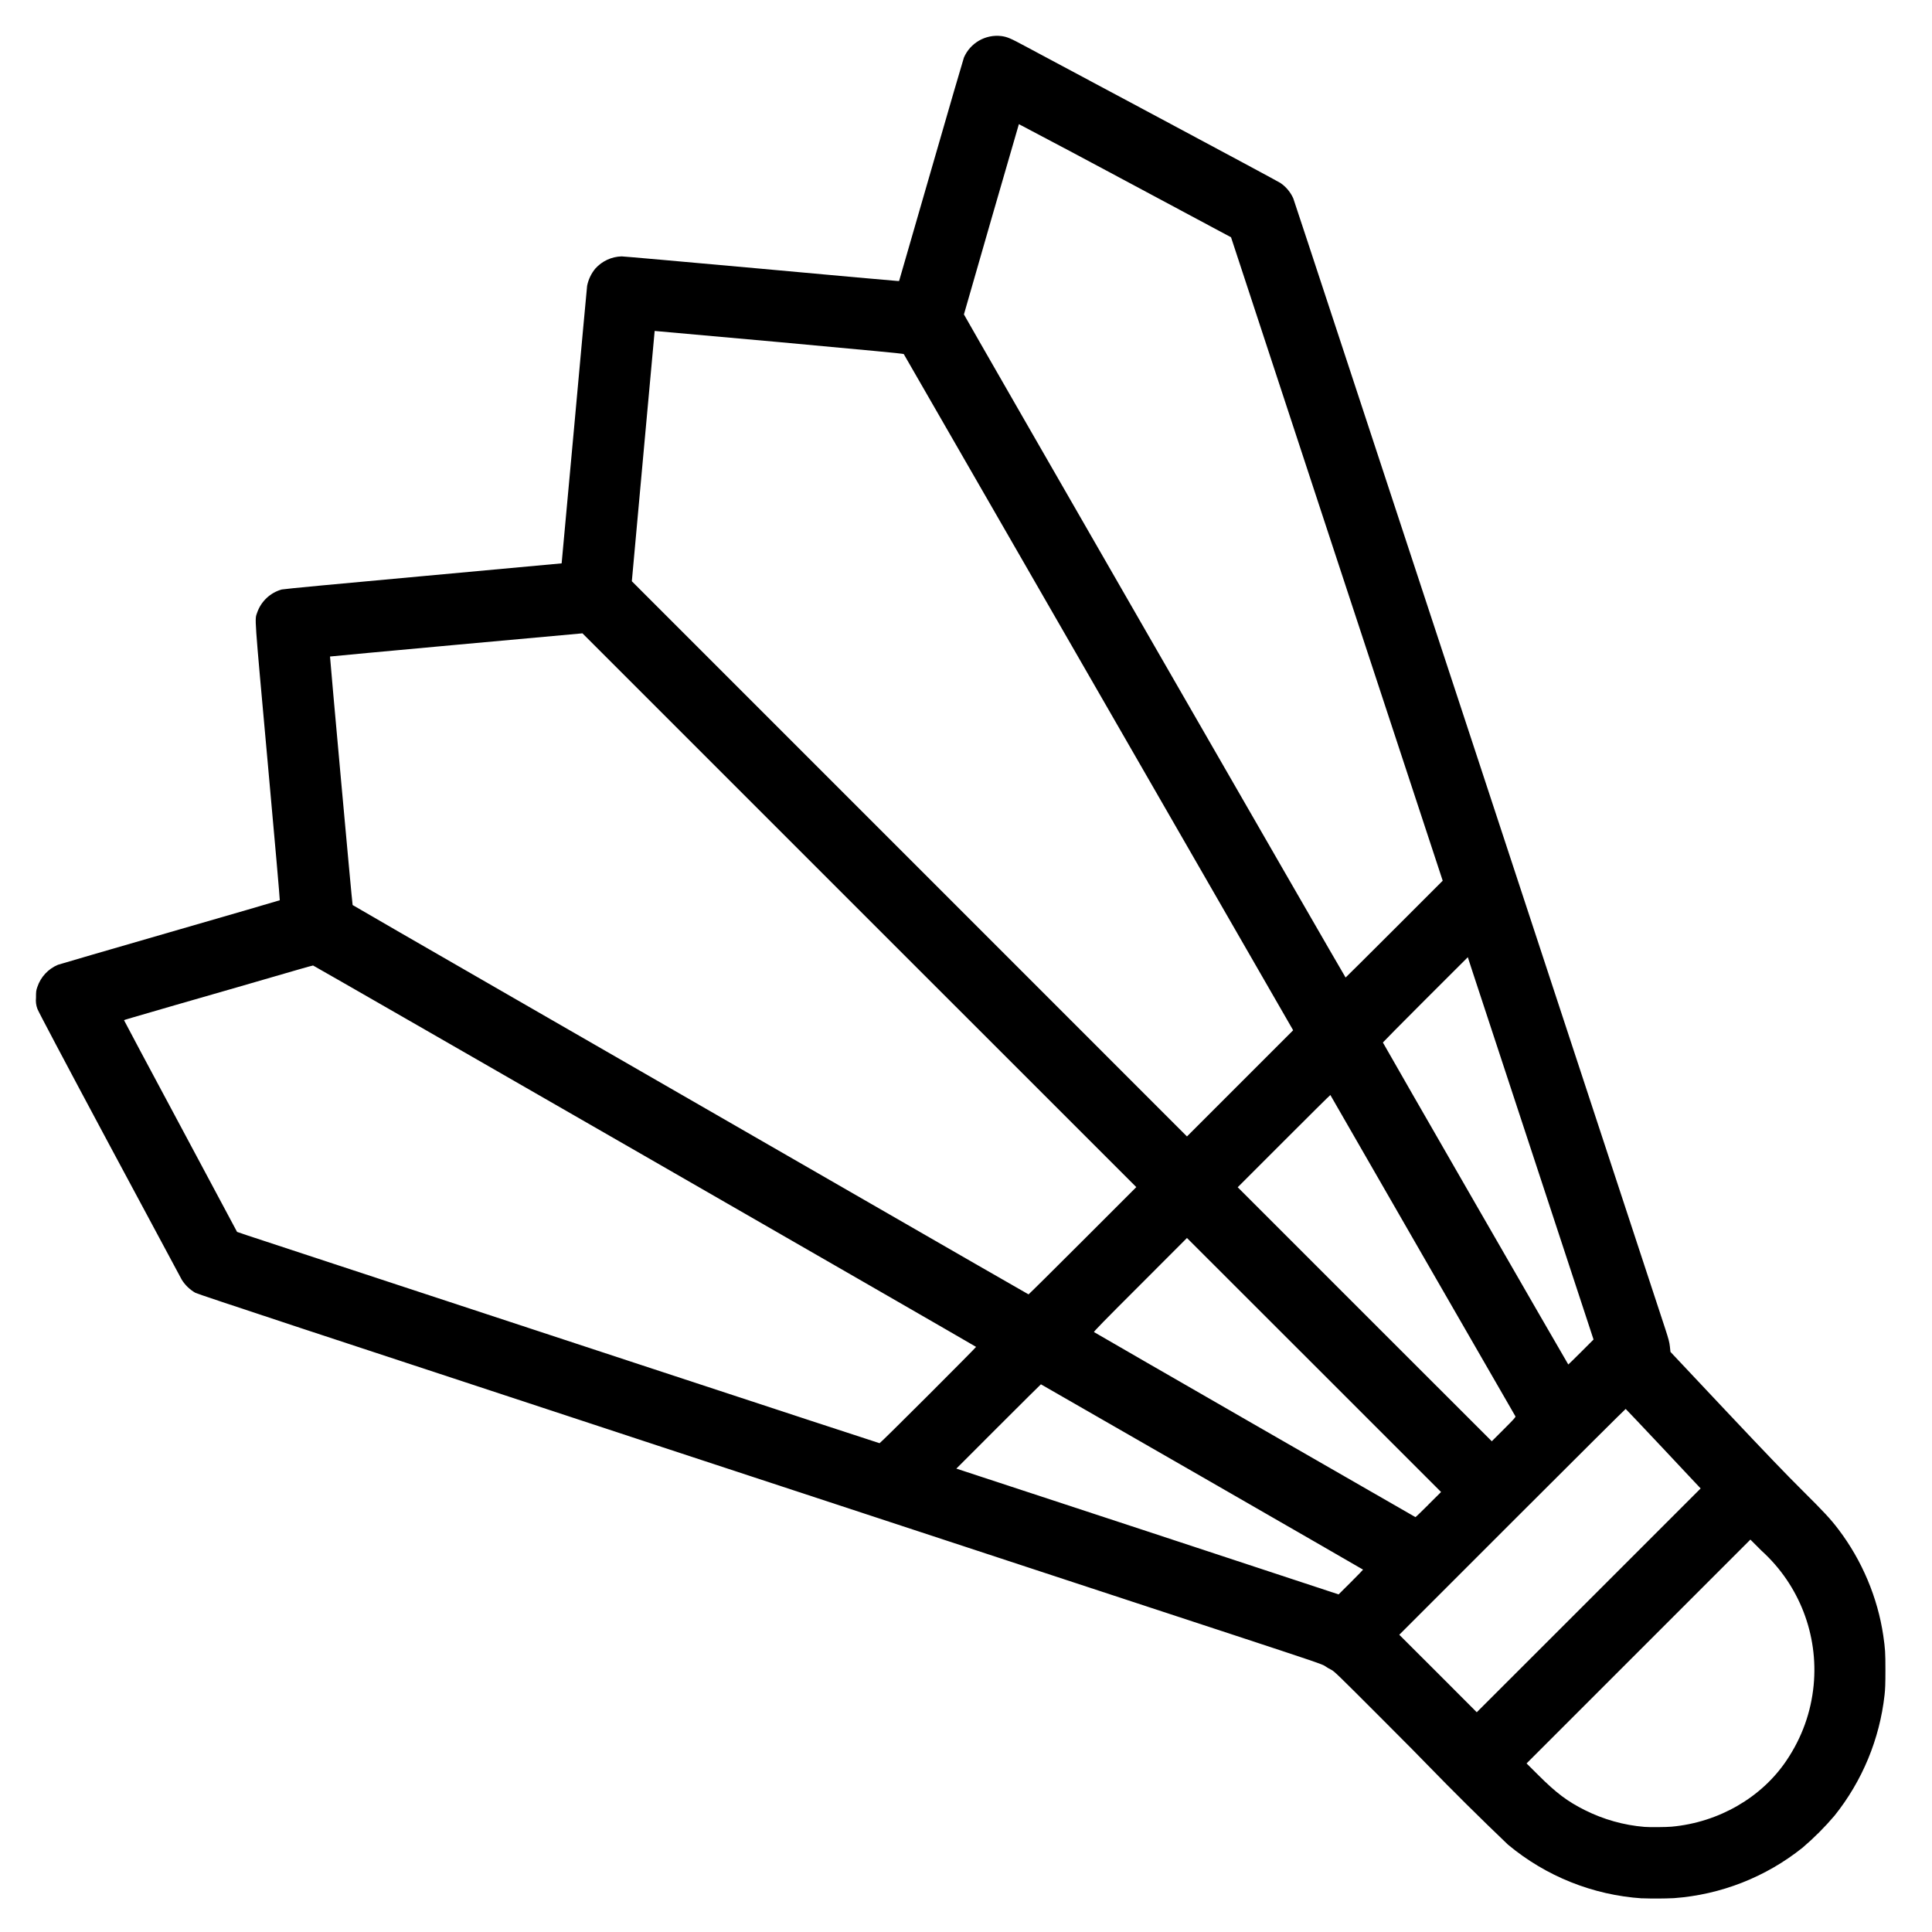
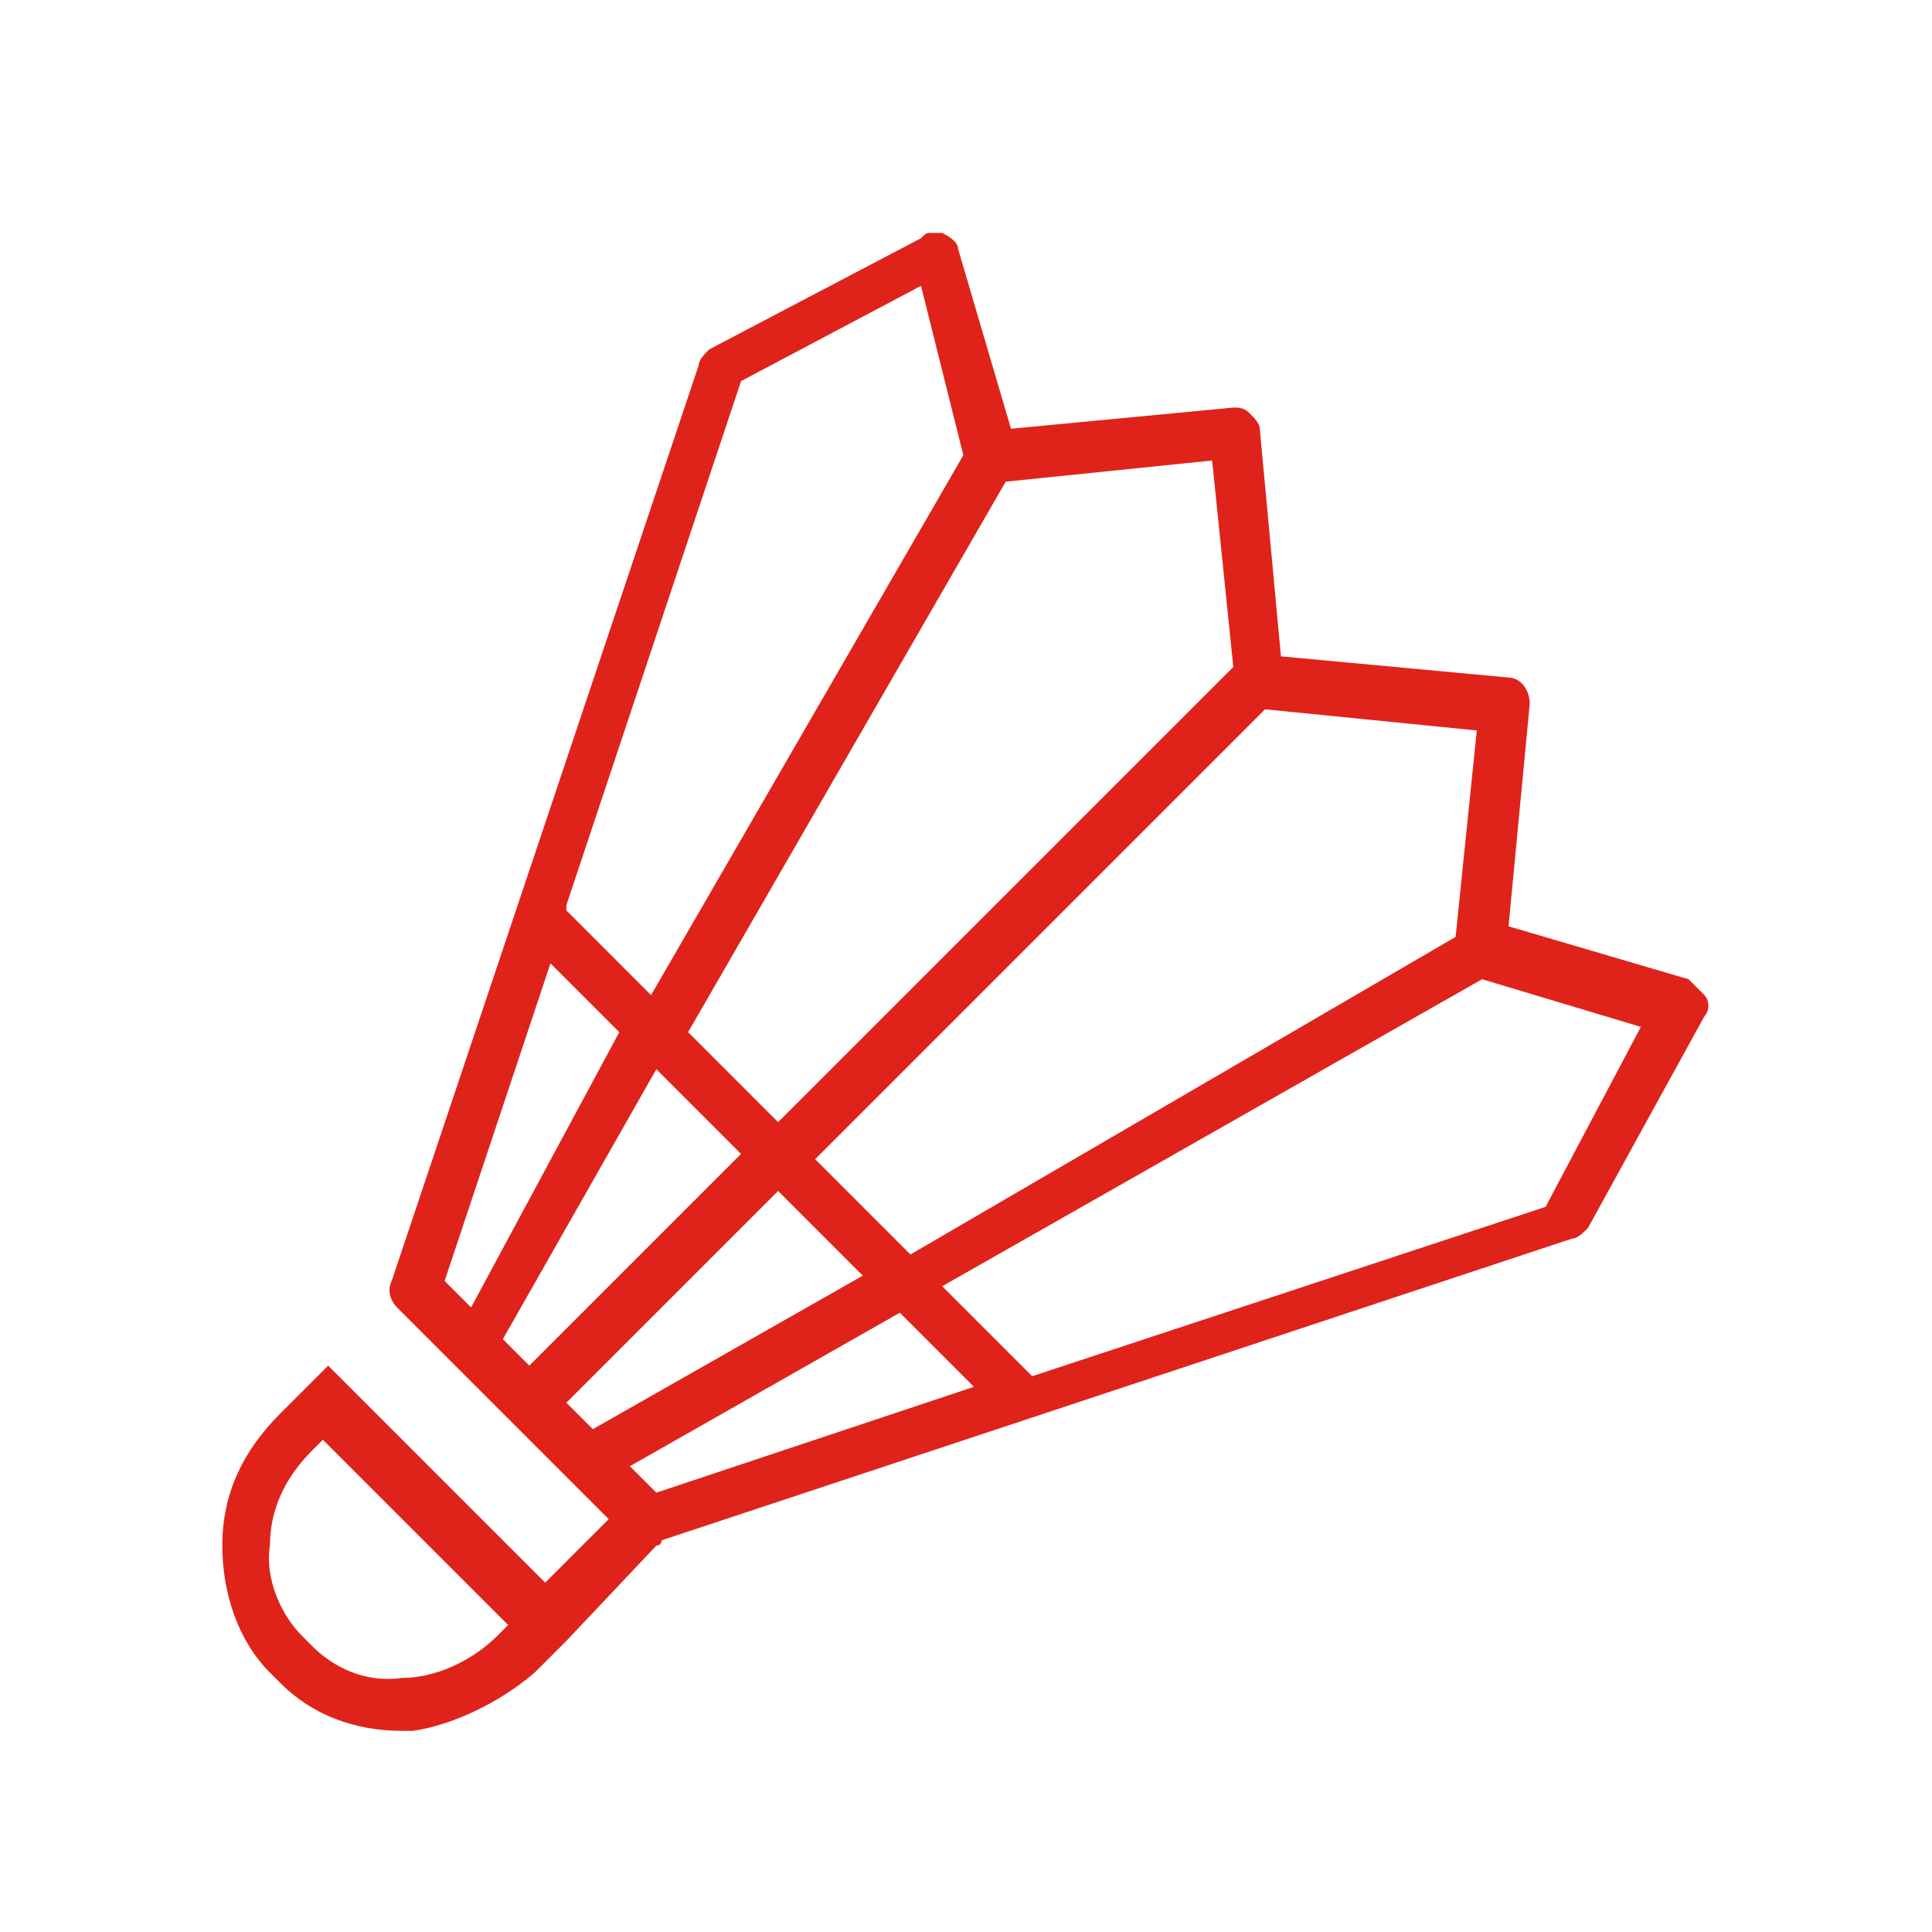
- <svg xmlns="http://www.w3.org/2000/svg" width="27" height="27">
-   <path style="fill:#000;stroke-width:.007" d="M22.95 26.53a3.266 3.266 0 0 1-1.876-.751 43.66 43.66 0 0 1-1.148-1.138c0-.003-.288-.294-.64-.646-.588-.589-.642-.641-.682-.66a.676.676 0 0 1-.085-.05c-.038-.027-.126-.057-1.33-.453l-1.367-.449-6.557-2.156c-4.791-1.576-6.495-2.138-6.535-2.16a.54.54 0 0 1-.19-.183l-1.012-1.886C.88 14.788.537 14.138.523 14.1a.338.338 0 0 1-.02-.155c0-.088.002-.104.019-.152a.512.512 0 0 1 .288-.31c.024-.009.73-.214 1.57-.457.838-.242 1.527-.442 1.53-.445.003-.002-.073-.874-.17-1.938-.191-2.111-.181-1.975-.146-2.082a.508.508 0 0 1 .344-.323c.025-.007.82-.082 1.975-.187l1.936-.178.177-1.928c.096-1.06.177-1.937.179-1.95a.542.542 0 0 1 .116-.243.513.513 0 0 1 .367-.169c.027 0 .902.078 1.943.172 1.042.095 1.903.173 1.914.172h.02l.446-1.543c.245-.85.452-1.56.46-1.58a.505.505 0 0 1 .524-.3c.083.012.125.03.335.143l1.864.996c.915.489 1.68.9 1.7.914a.515.515 0 0 1 .18.216c.009.02 1.168 3.544 2.578 7.83l2.62 7.967c.048.147.058.186.065.248l.008.075.767.815c.567.602.848.895 1.078 1.123.304.302.396.401.506.547.326.43.545.95.623 1.479.027.188.03.234.03.484 0 .194-.003.268-.012.347a3.28 3.28 0 0 1-.699 1.686 3.95 3.95 0 0 1-.445.446 3.26 3.26 0 0 1-1.8.707 5.648 5.648 0 0 1-.443.002zm.412-1.002c.657-.06 1.259-.408 1.606-.927.215-.32.341-.671.378-1.049a2.246 2.246 0 0 0-.728-1.88l-.156-.156-1.564 1.564-1.564 1.564.165.164c.25.25.407.367.65.489.26.13.542.21.832.234.066.006.31.004.381-.003zm.379-4.754-.52-.554c-.273-.29-.498-.528-.502-.53-.004 0-.717.709-1.585 1.577l-1.579 1.579.542.541.541.542 1.565-1.564 1.564-1.564zm-4.692 1.162c-.007-.007-4.498-2.59-4.502-2.59-.002 0-.269.265-.593.589l-.589.589 2.672.878 2.67.88.173-.172c.094-.094.17-.173.169-.174zm.914-.91.176-.175-1.775-1.775-1.776-1.775-.654.655c-.511.51-.653.656-.645.66.09.055 4.487 2.585 4.492 2.586.004 0 .086-.079.182-.175zm-6.99-1.528c.37-.37.67-.673.668-.675-.013-.013-9.256-5.33-9.266-5.33-.007 0-.1.026-.207.057a470.775 470.775 0 0 1-1.731.5c-.6.174-.703.204-.704.207-.001.002.354.668.79 1.481l.79 1.478.144.049 1.285.423 4.34 1.428c1.76.579 3.204 1.053 3.21 1.053.006 0 .312-.302.681-.671zm8.205.295a4152.473 4152.473 0 0 1-2.586-4.49c-.002-.002-.293.287-.649.643l-.646.646 1.775 1.775 1.776 1.775.168-.168c.145-.145.168-.17.162-.181zm.917-.898.175-.175-.818-2.487-.879-2.671-.06-.185-.594.593c-.326.326-.593.596-.593.599 0 .008 2.587 4.5 2.591 4.5.002 0 .082-.078.178-.174zM15.13 17.34l.75-.75-3.87-3.869-3.87-3.87-1.762.16c-.97.089-1.764.162-1.766.164-.003.004.31 3.466.316 3.473.001.003 1.002.58 2.224 1.284l4.718 2.717c1.374.791 2.5 1.44 2.504 1.44.004 0 .344-.337.756-.749zm.224-7.662-2.724-4.73c-.004-.006-.465-.05-1.742-.167a527.82 527.82 0 0 0-1.739-.156l-.16 1.75-.159 1.748 3.88 3.88 3.878 3.879.742-.742.742-.742zm4.131 3.307.677-.677-1.48-4.496-1.478-4.496-1.48-.792a190.63 190.63 0 0 0-1.485-.789c-.003.004-.766 2.646-.768 2.659 0 .01 5.327 9.267 5.334 9.267.002 0 .308-.304.68-.676z" />
+ <svg xmlns="http://www.w3.org/2000/svg" version="1.1" id="Calque_1" x="0px" y="0px" viewBox="0 0 36.5 36.5" style="enable-background:new 0 0 36.5 36.5;" xml:space="preserve">
+   <style type="text/css">
+ 	.st0{fill:#DF231A;}
+ </style>
+   <path class="st0" d="M32.2,18.8c-0.1-0.1-0.2-0.2-0.3-0.3l-3.4-1l0.4-4.2c0-0.3-0.2-0.5-0.4-0.5l-4.3-0.4l-0.4-4.3  c0-0.1-0.1-0.2-0.2-0.3c-0.1-0.1-0.2-0.1-0.3-0.1l-4.2,0.4l-1-3.4c0-0.1-0.1-0.2-0.3-0.3c-0.1,0-0.1,0-0.2,0c-0.1,0-0.1,0-0.2,0.1  l-4,2.1c-0.1,0.1-0.2,0.2-0.2,0.3L7.4,24.2c-0.1,0.2,0,0.4,0.1,0.5l4,4l-1.2,1.2l-4.1-4.1l-0.9,0.9c-0.7,0.7-1.1,1.5-1.1,2.5  c0,0.9,0.3,1.8,0.9,2.4l0.2,0.2c0.6,0.6,1.4,0.9,2.3,0.9c0.1,0,0.1,0,0.2,0c0.7-0.1,1.6-0.5,2.3-1.1l0.6-0.6c0,0,0,0,0,0l1.7-1.8  c0,0,0.1,0,0.1-0.1l17.2-5.7c0.1,0,0.2-0.1,0.3-0.2l2.2-4C32.3,19.1,32.3,18.9,32.2,18.8z M9.4,30.9c-0.5,0.5-1.2,0.8-1.8,0.8  c-0.7,0.1-1.3-0.2-1.7-0.6l-0.2-0.2c-0.4-0.4-0.7-1.1-0.6-1.7c0-0.7,0.3-1.3,0.8-1.8l0.2-0.2l3.5,3.5L9.4,30.9z M23.9,13.4l4,0.4  l-0.4,3.9l-10.3,6l-0.1-0.1l-1.7-1.7l0,0L23.9,13.4z M14.6,21.3L14.6,21.3L14.6,21.3L14.6,21.3z M22.9,8.7l0.4,3.9l-8.6,8.6L13,19.5  l6-10.4L22.9,8.7z M14,7.2l3.4-1.8l0.8,3.2l-5.9,10.2l-1.6-1.6l0,0l0-0.1L14,7.2z M9.5,25.3l2.9-5.1l-0.7-0.7l-2.8,5.2l-0.5-0.5l2-6  l1.4,1.4l0.7,0.7l1.5,1.5l-4,4L9.5,25.3z M11.2,27l-0.5-0.5l4-4l0,0l0,0l0,0l0,0l1.6,1.6L11.2,27z M12.4,28.2l-0.5-0.5l5.1-2.9  l1.4,1.4L12.4,28.2z M29.2,22.8L19.5,26l-0.1-0.1l0,0l-1.6-1.6L28,18.5l3,0.9L29.2,22.8z" />
</svg>
